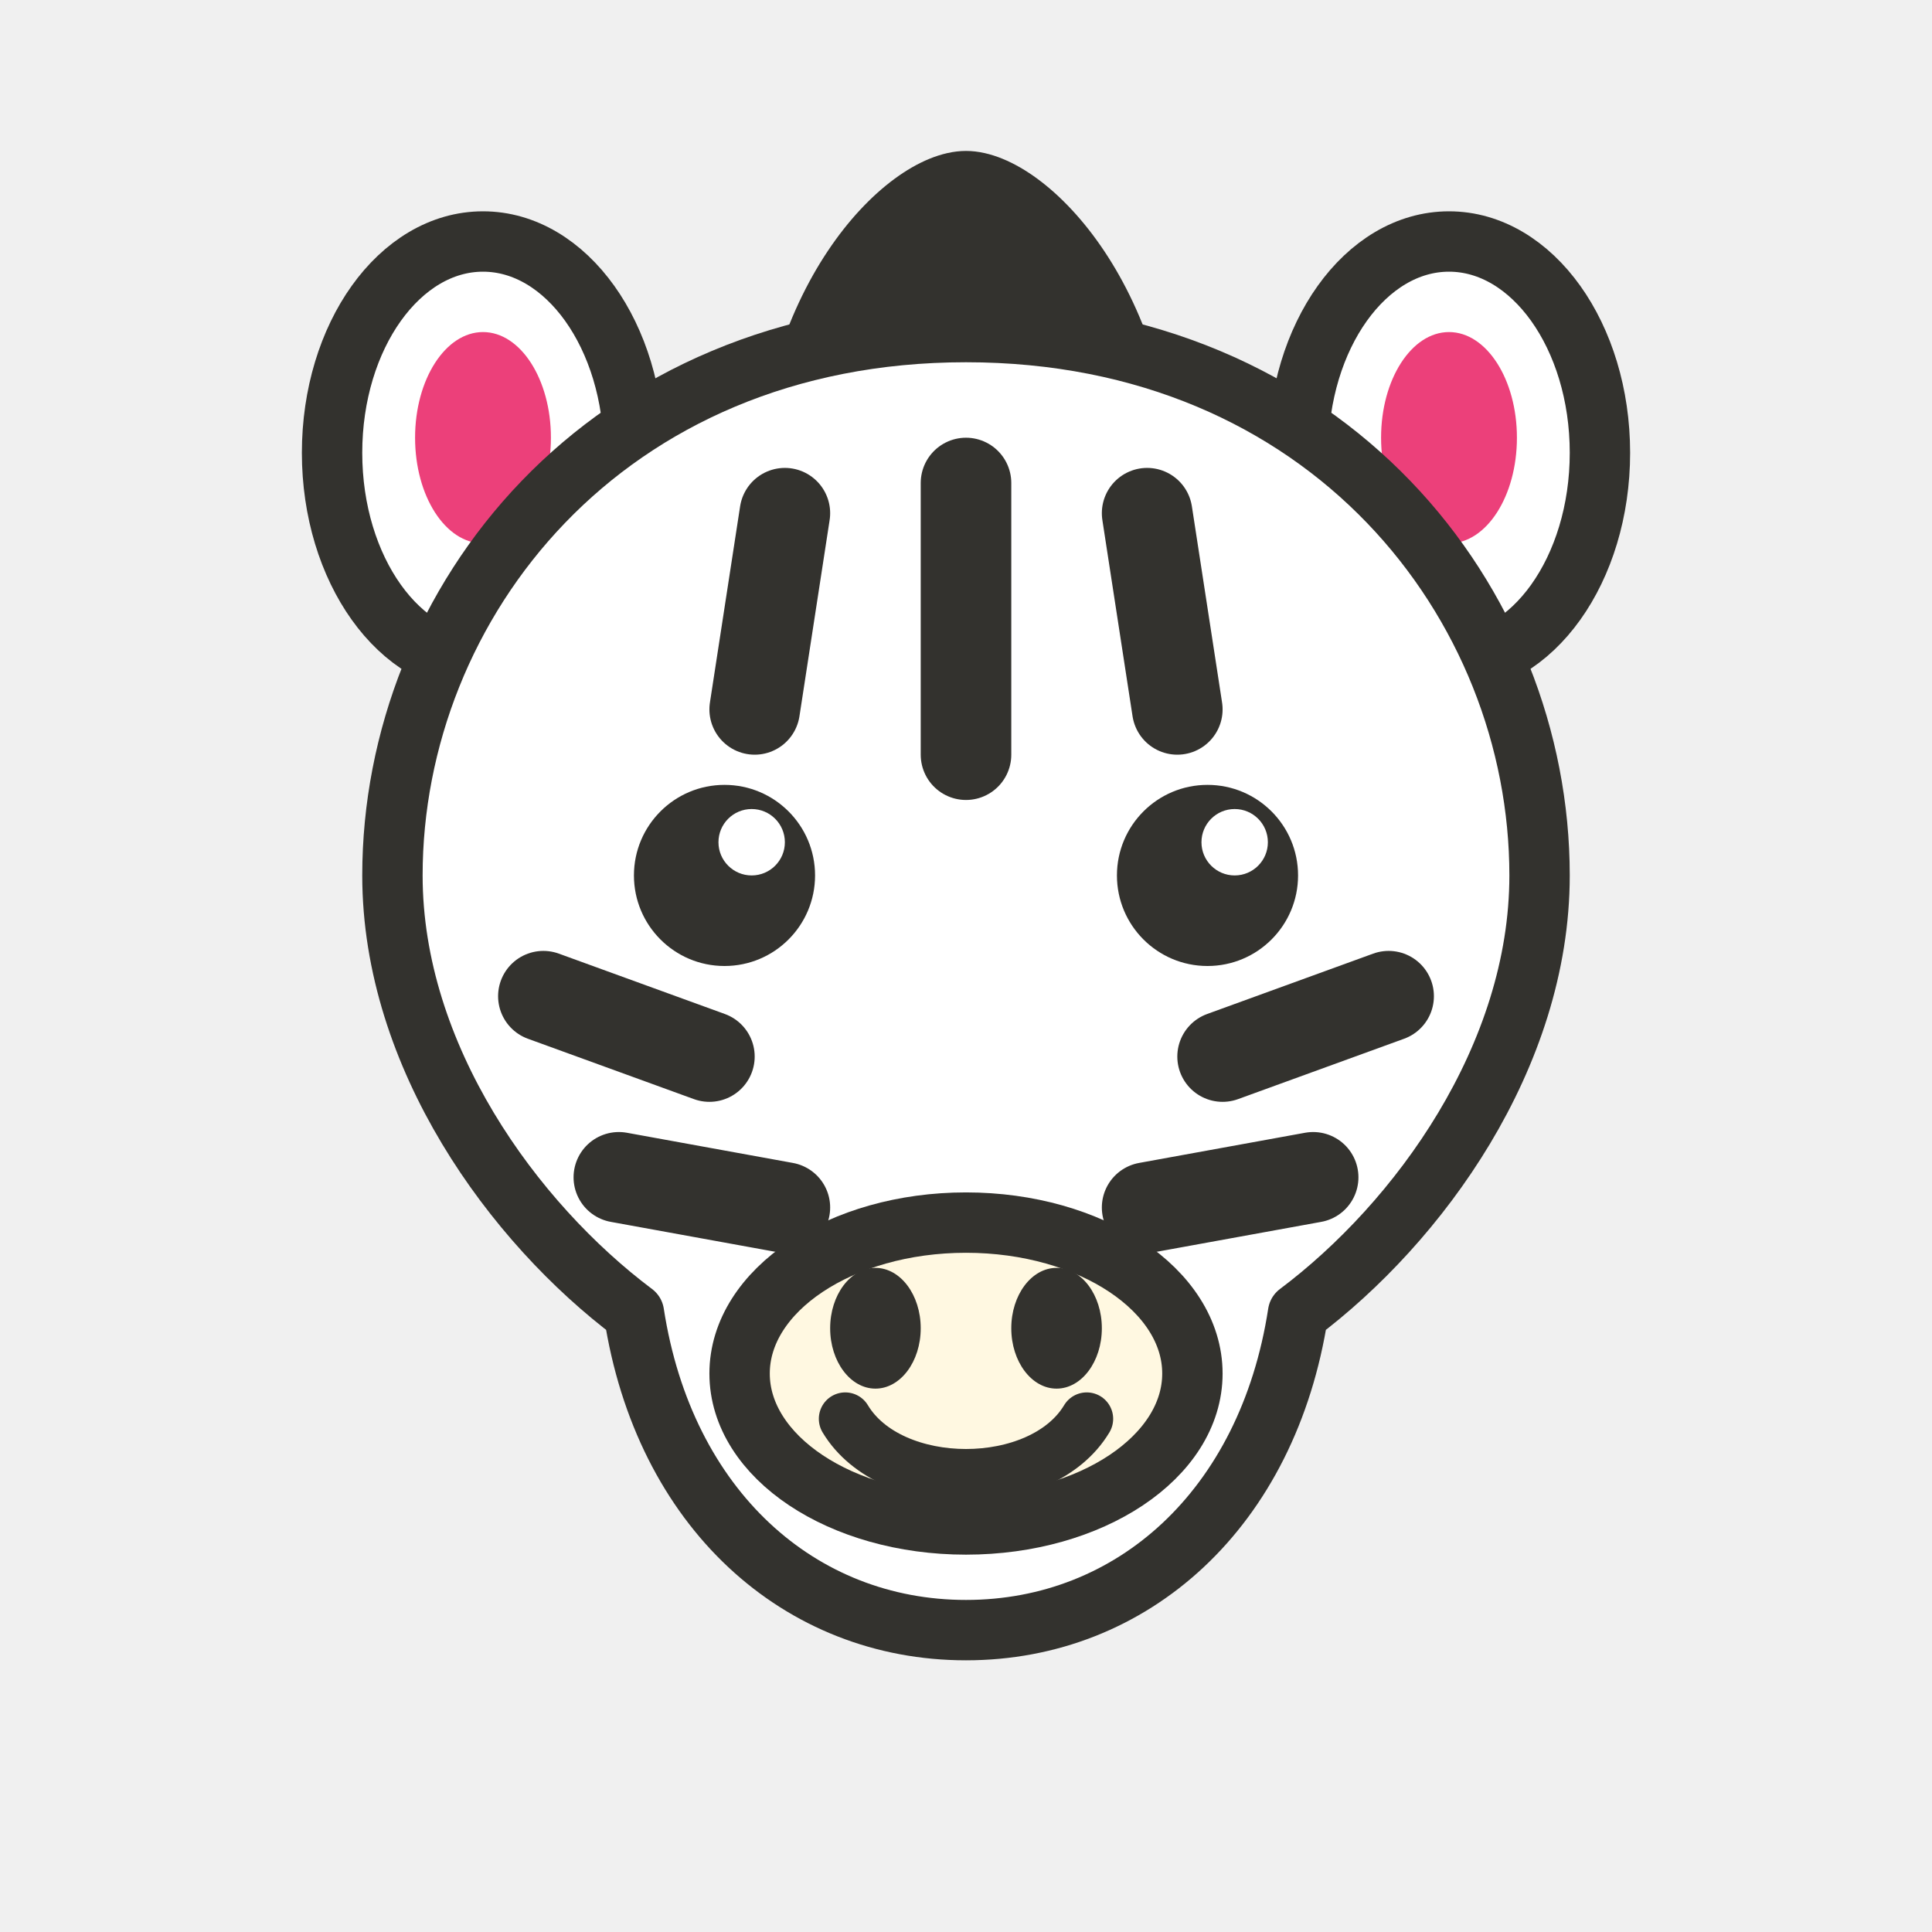
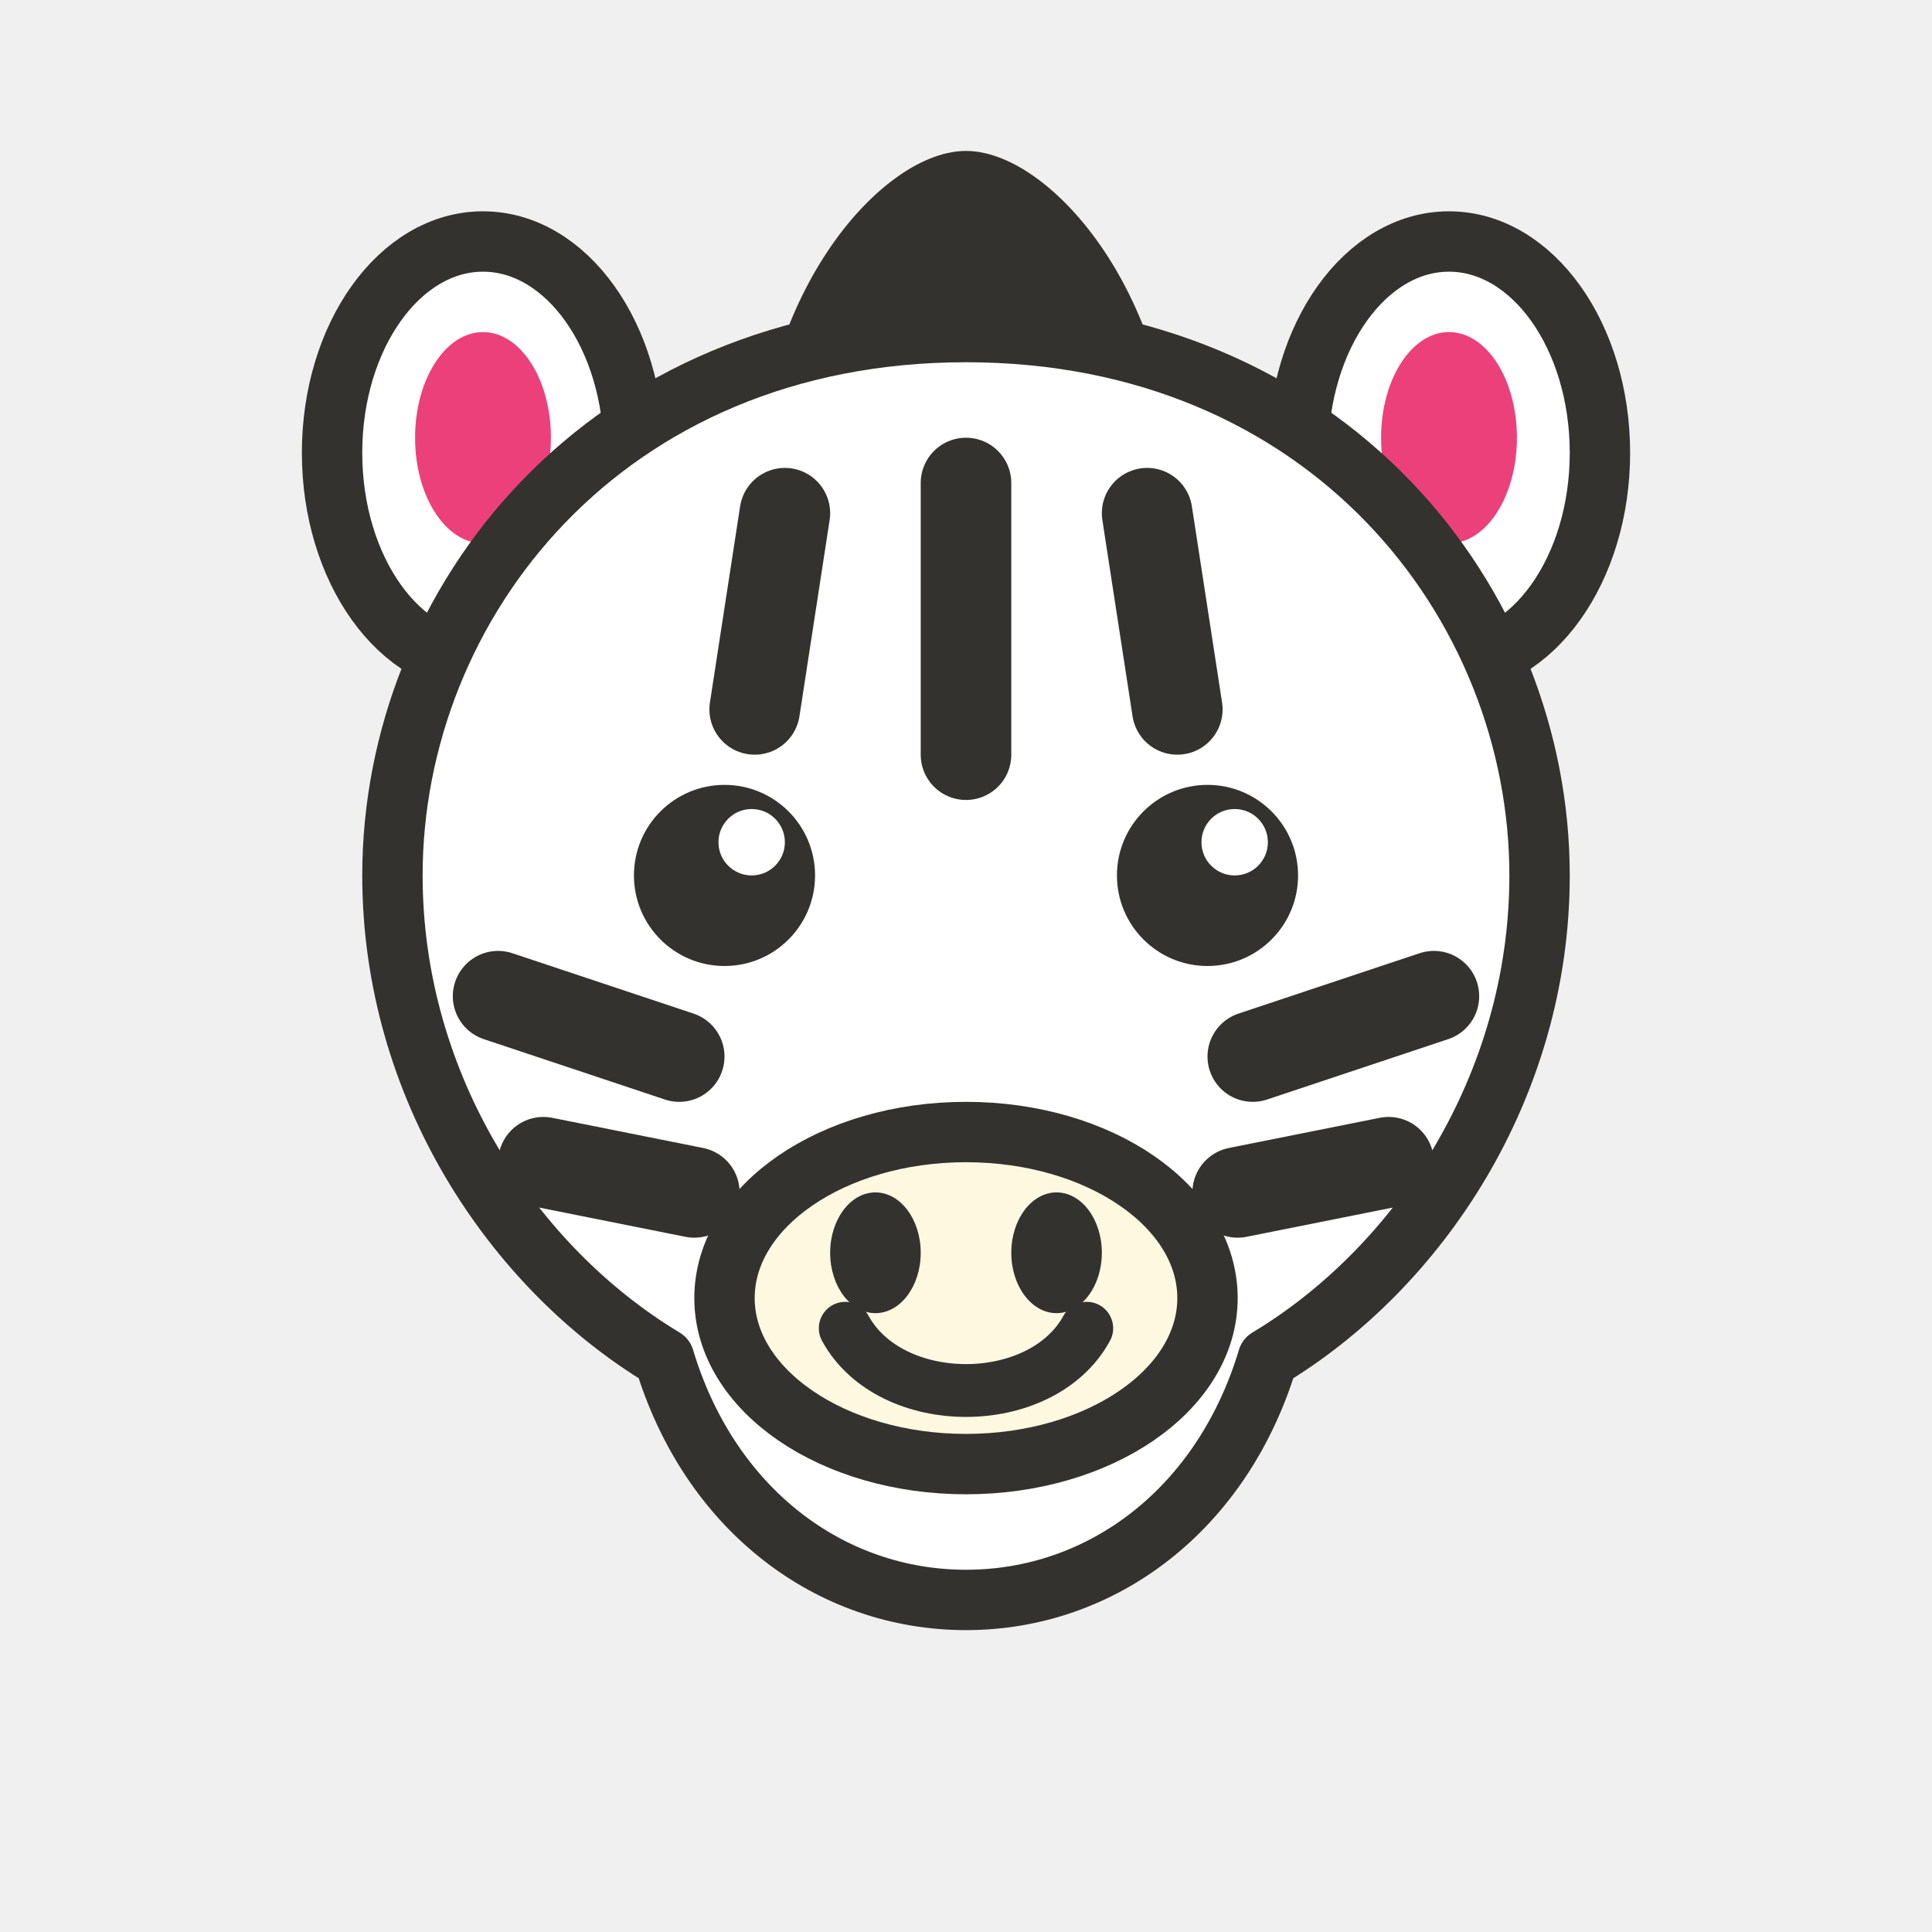
<svg xmlns="http://www.w3.org/2000/svg" viewBox="0 0 128 128">
  <ellipse cx="32" cy="30" rx="10" ry="14" fill="#FFFFFF" stroke="#33322E" stroke-width="4" stroke-linejoin="round" stroke-linecap="round" />
  <ellipse cx="96" cy="30" rx="10" ry="14" fill="#FFFFFF" stroke="#33322E" stroke-width="4" stroke-linejoin="round" stroke-linecap="round" />
  <ellipse cx="32" cy="29" rx="4.5" ry="7" fill="#EC407A" />
  <ellipse cx="96" cy="29" rx="4.5" ry="7" fill="#EC407A" />
  <path d="M 52 34 C 52 20 60 12 64 12 C 68 12 76 20 76 34 Z" fill="#33322E" stroke="#33322E" stroke-width="4" stroke-linejoin="round" stroke-linecap="round" />
-   <path d="M 64 22 C 40 22 26 40 26 58 C 26 70 34 81 42 87 C 44 100 53 108 64 108 C 75 108 84 100 86 87 C 94 81 102 70 102 58 C 102 40 88 22 64 22 Z" fill="#FFFFFF" stroke="#33322E" stroke-width="4" stroke-linejoin="round" stroke-linecap="round" />
-   <path d="M 52 34 L 50 47 M 64 32 L 64 50 M 76 34 L 78 47 M 36 66 L 47 70 M 41 78 L 52 80 M 92 66 L 81 70 M 87 78 L 76 80" fill="none" stroke="#33322E" stroke-width="6" stroke-linecap="round" />
+   <path d="M 64 22 C 40 22 26 40 26 58 C 26 72 34 84 44 90 C 47 100 55 106 64 106 C 73 106 81 100 84 90 C 94 84 102 72 102 58 C 102 40 88 22 64 22 Z" fill="#FFFFFF" stroke="#33322E" stroke-width="4" stroke-linejoin="round" stroke-linecap="round" />
+   <path d="M 52 34 L 50 47 M 64 32 L 64 50 M 76 34 L 78 47 M 33 66 L 45 70 M 36 77 L 46 79 M 95 66 L 83 70 M 92 77 L 82 79" fill="none" stroke="#33322E" stroke-width="6" stroke-linecap="round" />
  <circle cx="48" cy="58" r="6" fill="#33322E" />
  <circle cx="80" cy="58" r="6" fill="#33322E" />
  <circle cx="49.8" cy="55.8" r="2.2" fill="#FFFFFF" />
  <circle cx="81.8" cy="55.8" r="2.2" fill="#FFFFFF" />
-   <ellipse cx="64" cy="91" rx="15" ry="10" fill="#FFF8E1" stroke="#33322E" stroke-width="4" stroke-linejoin="round" stroke-linecap="round" />
-   <ellipse cx="58" cy="88" rx="3" ry="4" fill="#33322E" />
-   <ellipse cx="70" cy="88" rx="3" ry="4" fill="#33322E" />
-   <path d="M 56 94 C 59 99 69 99 72 94" fill="none" stroke="#33322E" stroke-width="3.5" stroke-linecap="round" />
+   <ellipse cx="64" cy="86" rx="16" ry="11" fill="#FFF8E1" stroke="#33322E" stroke-width="4" stroke-linejoin="round" stroke-linecap="round" />
+   <ellipse cx="58" cy="83" rx="3" ry="4" fill="#33322E" />
+   <ellipse cx="70" cy="83" rx="3" ry="4" fill="#33322E" />
+   <path d="M 56 88 C 59 93.5 69 93.5 72 88" fill="none" stroke="#33322E" stroke-width="3.5" stroke-linecap="round" />
</svg>
